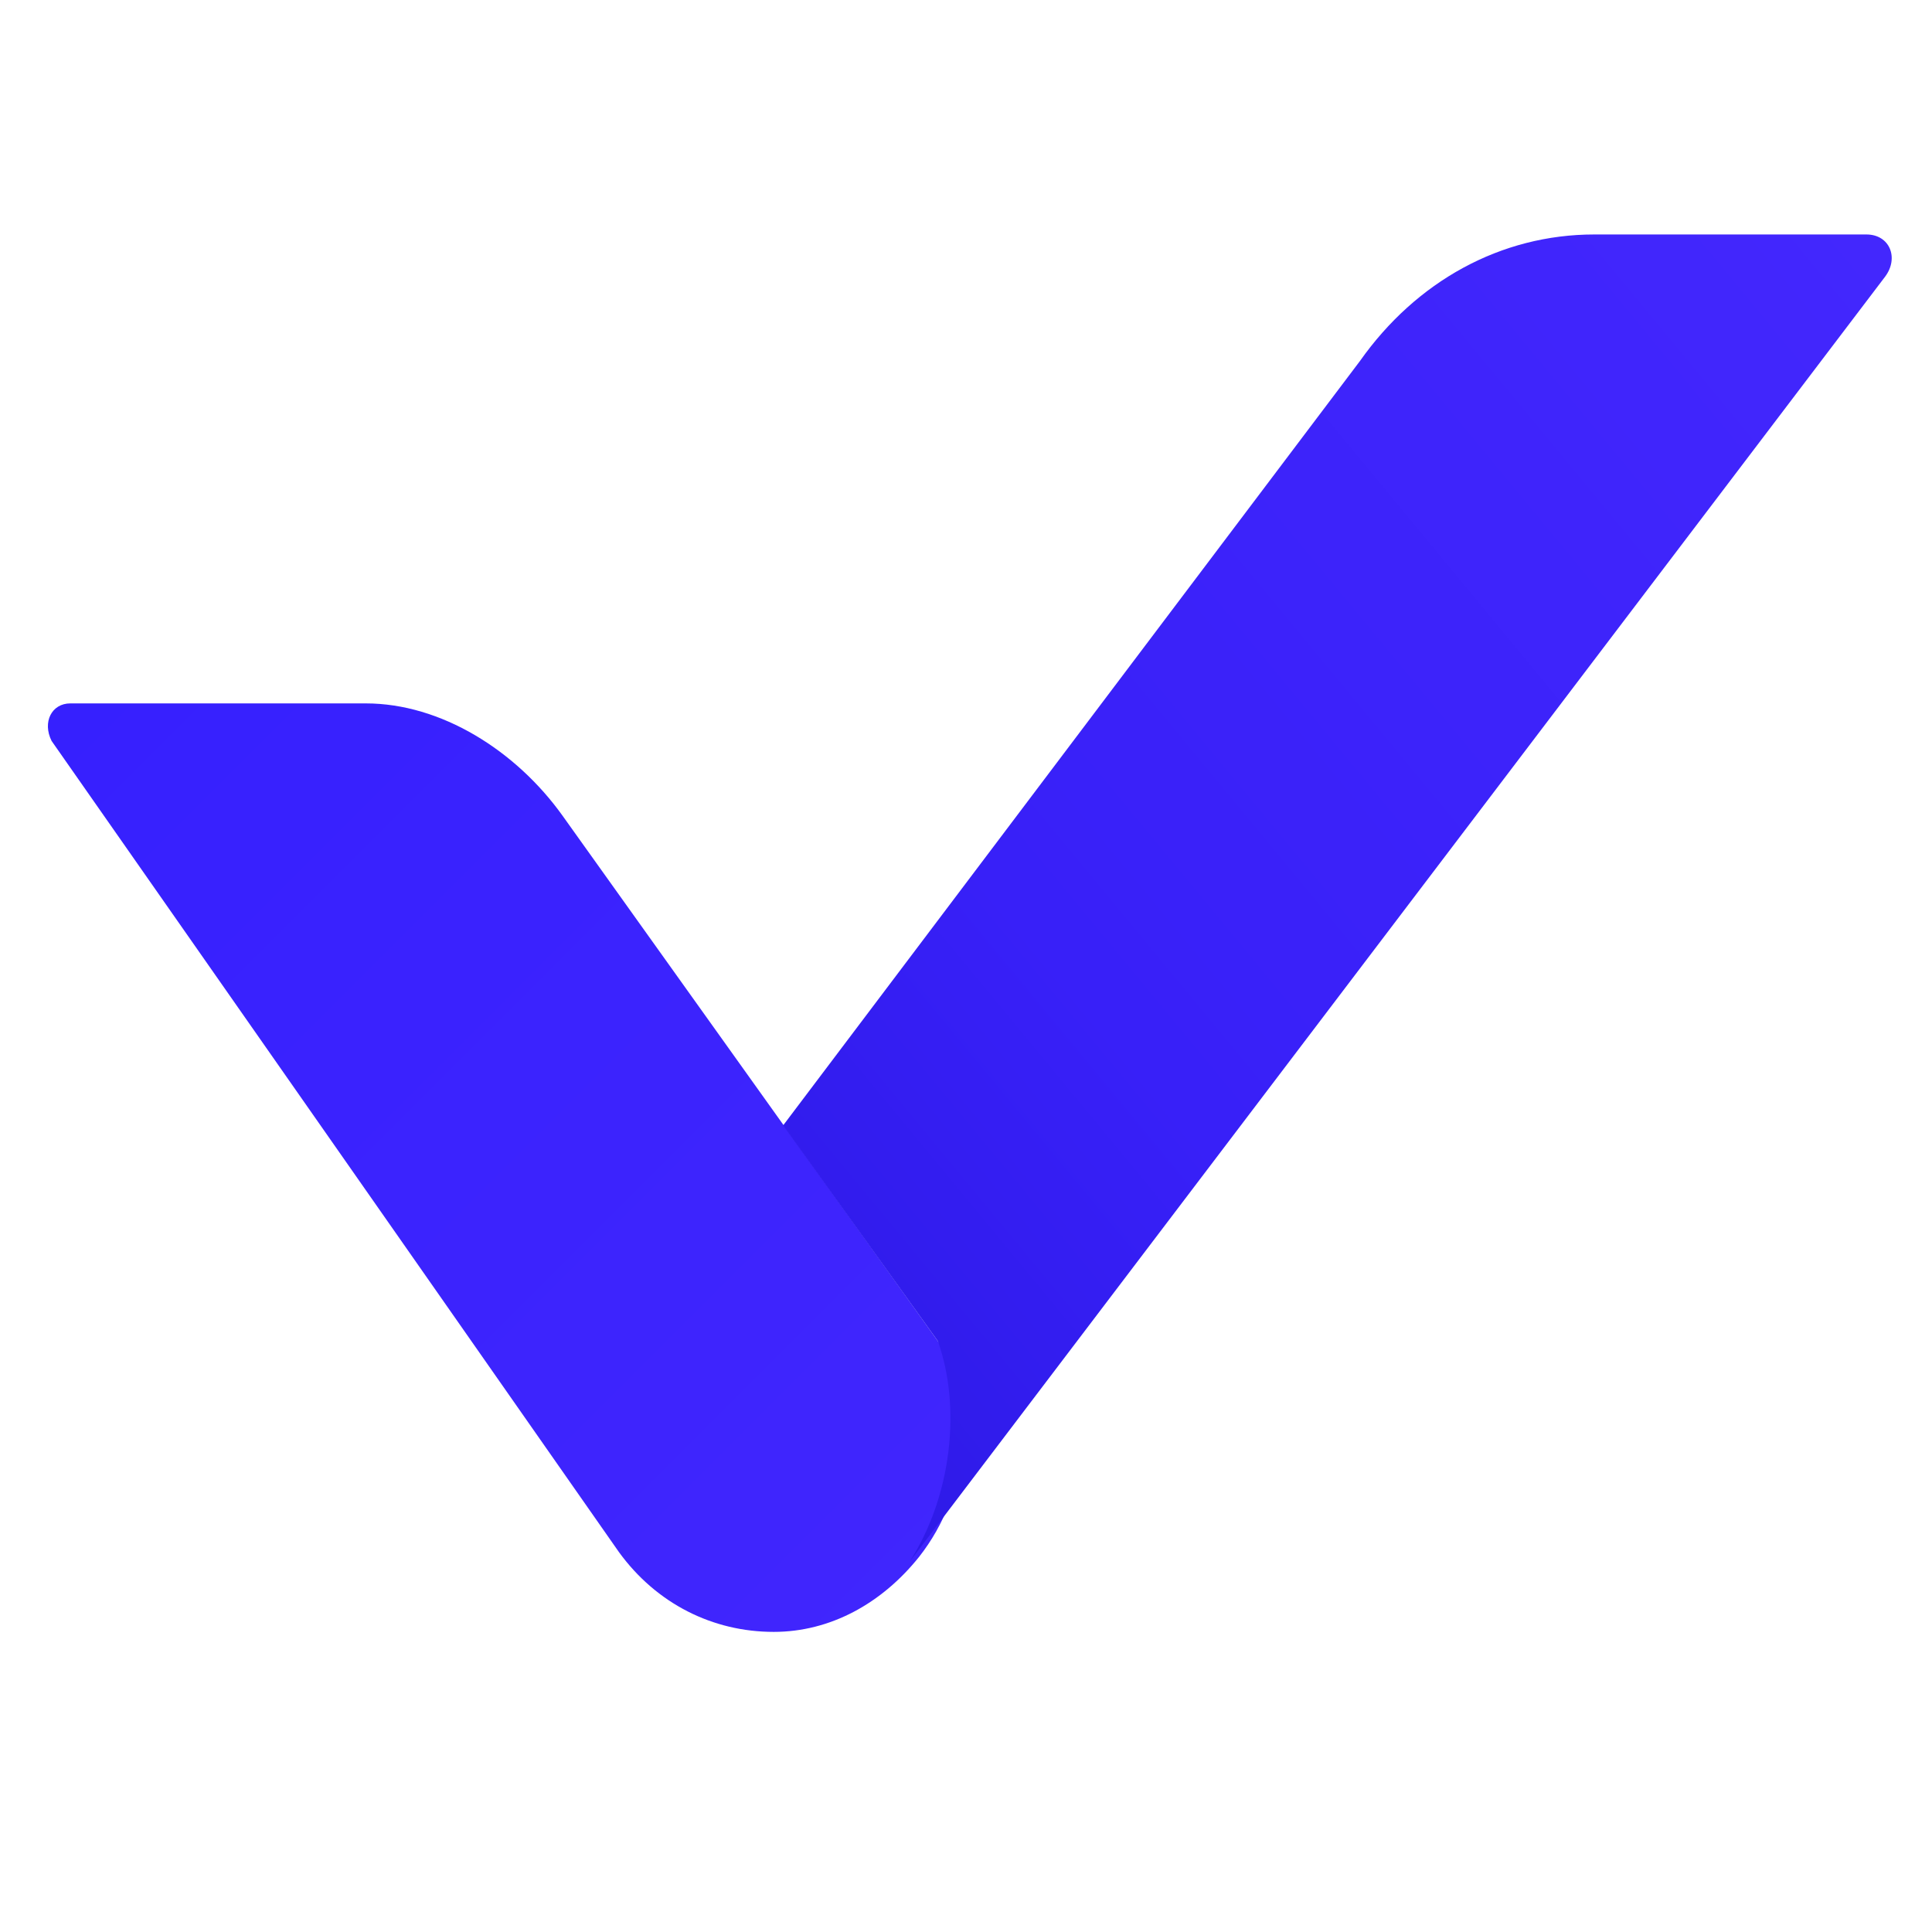
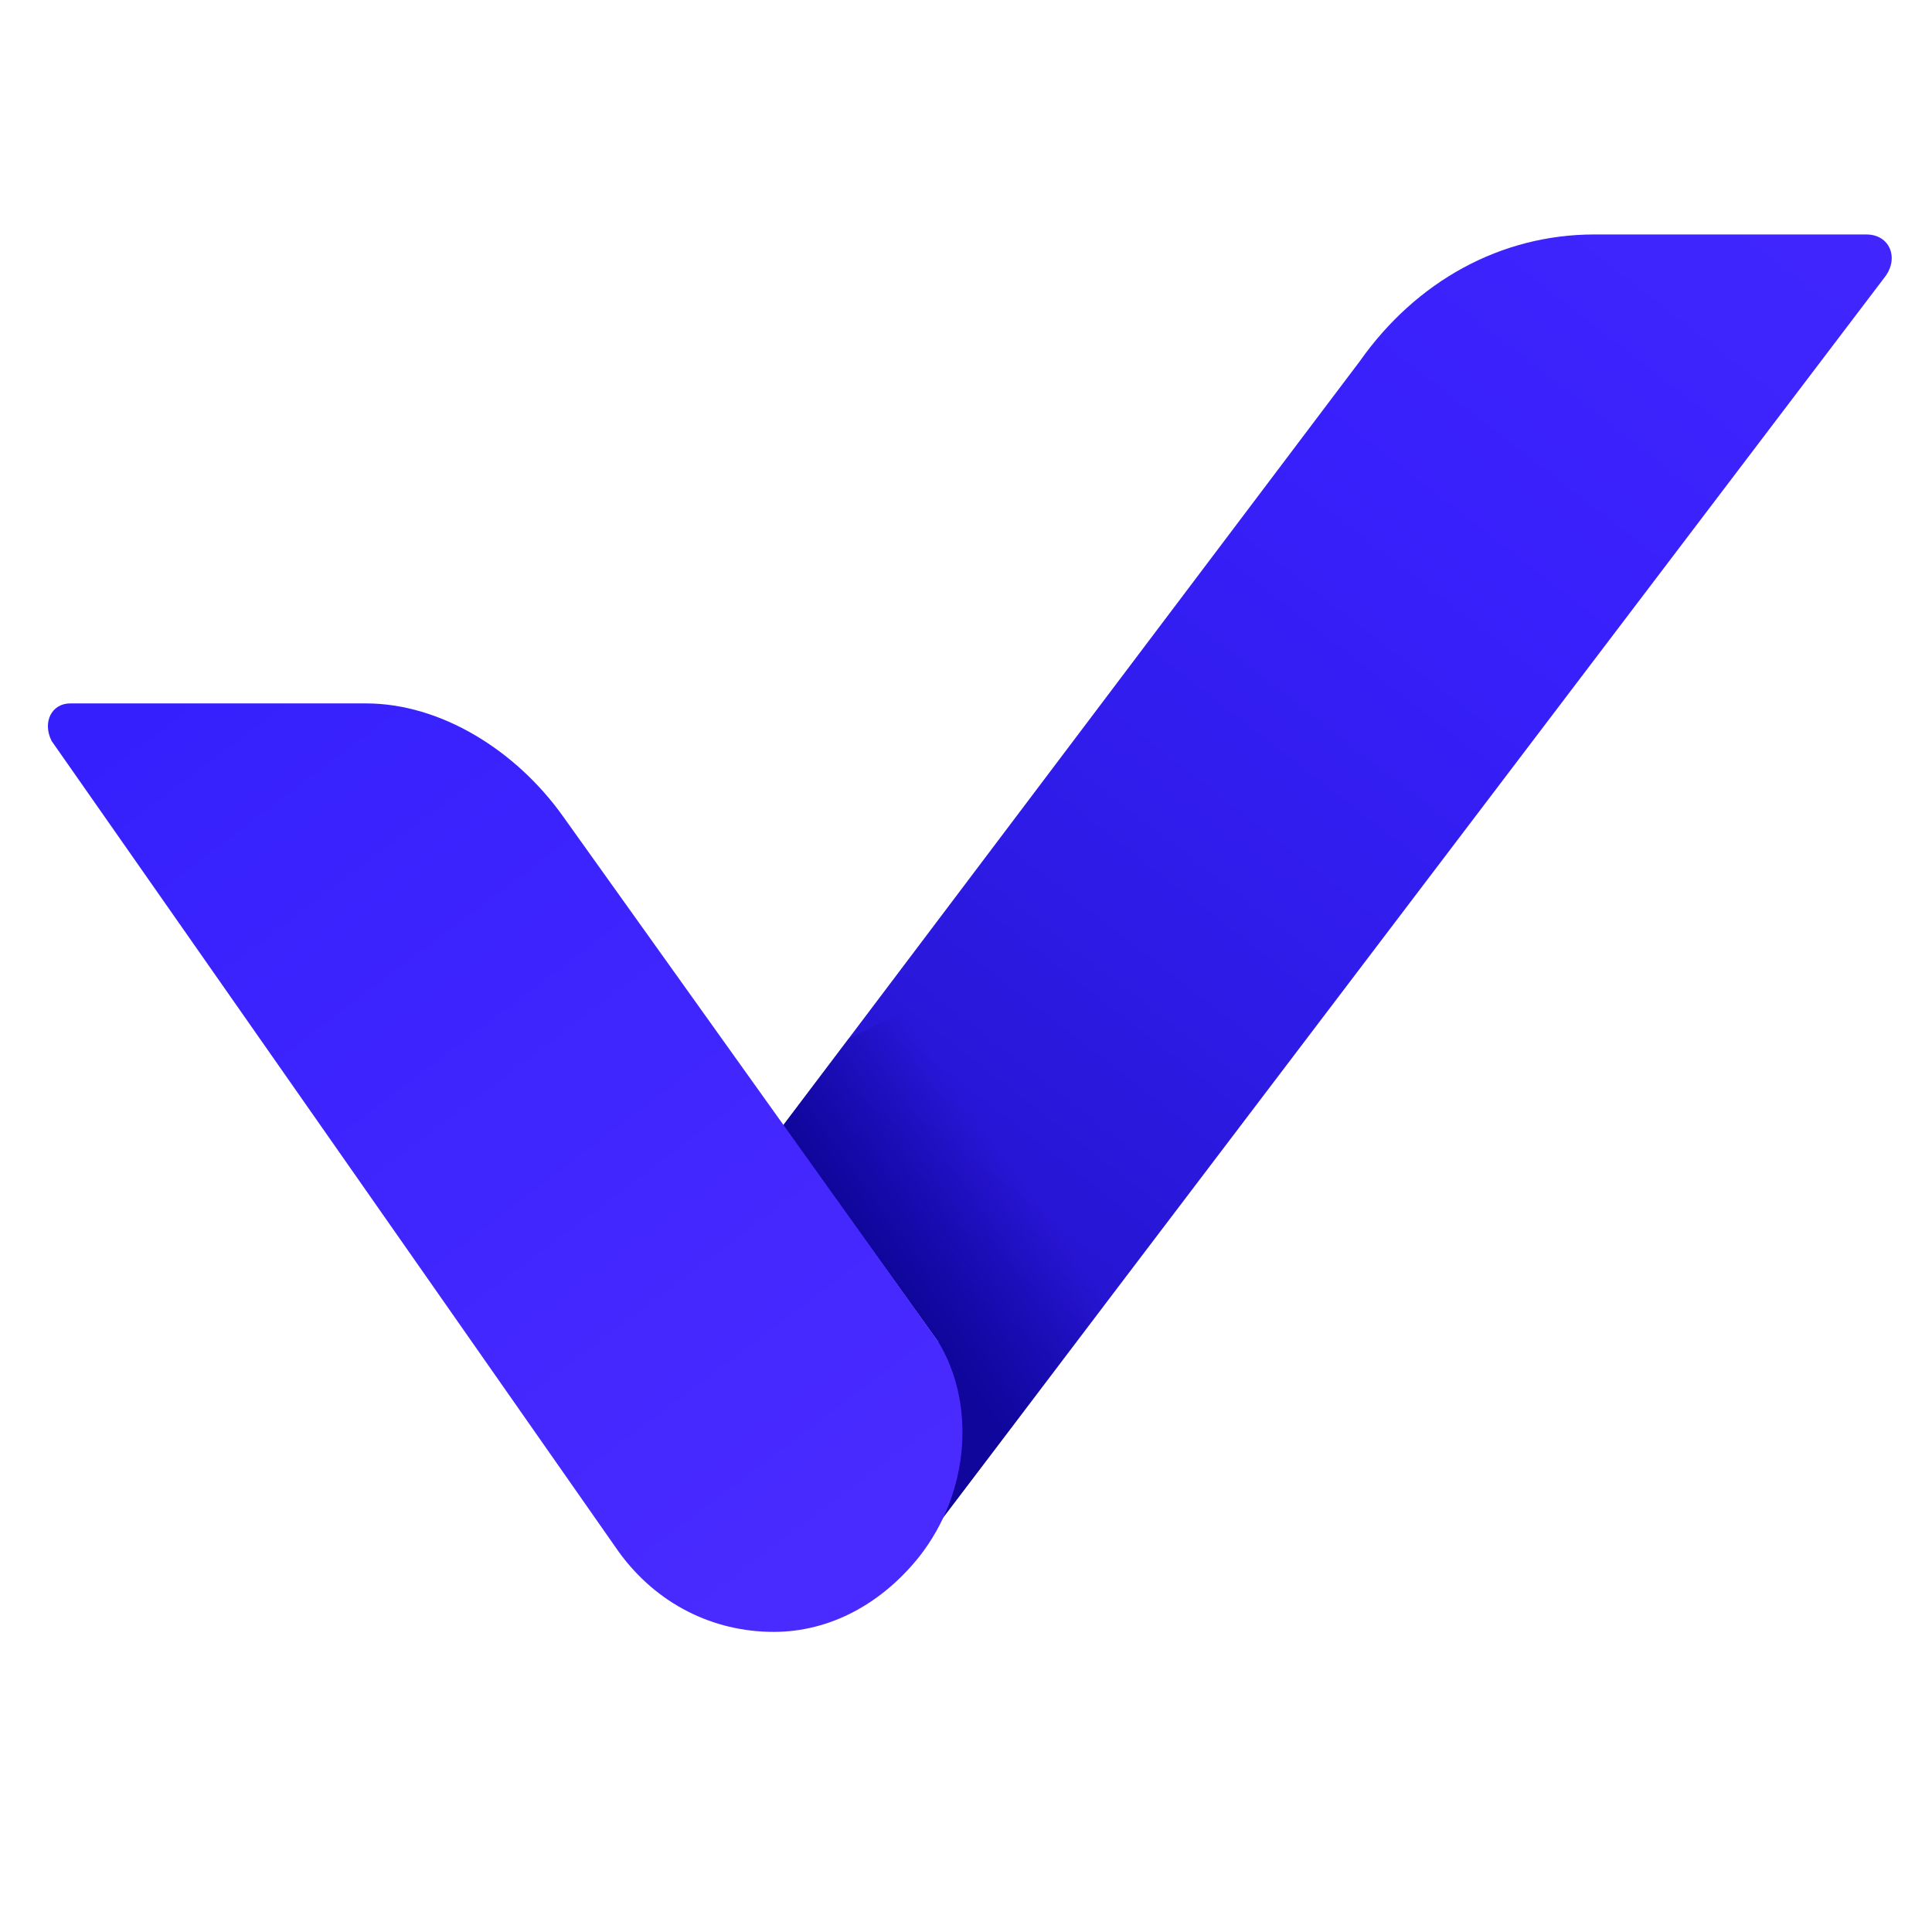
<svg xmlns="http://www.w3.org/2000/svg" viewBox="400 208 412 412">
  <defs>
-     <linearGradient id="l" x1="0" y1="0" x2="1" y2="1">
-       <stop offset="0" stop-color="#3620FE" />
-       <stop offset="1" stop-color="#4126FD" />
+     <linearGradient id="l" gradientUnits="userSpaceOnUse" x1="430" y1="360" x2="575" y2="552">
+       <stop offset="0" stop-color="#3520FD" />
+       <stop offset="1" stop-color="#4A2BFF" />
    </linearGradient>
-     <linearGradient id="r" x1="0" y1="1" x2="1" y2="0">
-       <stop offset="0" stop-color="#2C19E4" />
-       <stop offset=".35" stop-color="#3820F8" />
-       <stop offset="1" stop-color="#4327FD" />
+     <linearGradient id="r" gradientUnits="userSpaceOnUse" x1="590" y1="520" x2="790" y2="262">
+       <stop offset="0" stop-color="#2010C2" />
+       <stop offset=".38" stop-color="#2E1BE7" />
+       <stop offset=".7" stop-color="#3820FC" />
+       <stop offset="1" stop-color="#4026FD" />
    </linearGradient>
+     <linearGradient id="s" gradientUnits="userSpaceOnUse" x1="584" y1="471" x2="612" y2="451">
+       <stop offset="0" stop-color="#10069C" />
+       <stop offset=".45" stop-color="#10069C" stop-opacity=".55" />
+       <stop offset="1" stop-color="#10069C" stop-opacity="0" />
+     </linearGradient>
+     <clipPath id="c">
+       <path d="M567 448L690 285C702 268 720 258 740 258H798C803 258 805 263 802 267L594 541C603 527 605 508 600 494Z" />
+     </clipPath>
  </defs>
+   <path fill="url(#r)" d="M567 448L690 285C702 268 720 258 740 258H798C803 258 805 263 802 267L594 541C603 527 605 508 600 494Z" />
+   <path clip-path="url(#c)" fill="url(#s)" d="M560 440L640 400L650 470L594 545Z" />
  <path fill="url(#l)" d="M415 358H478C494 358 510 368 520 382L600 494C608 507 607 526 596 540C588 550 577 556 565 556C552 556 540 550 532 539L411 366C409 362 411 358 415 358Z" />
-   <path fill="url(#r)" d="M567 448L690 285C702 268 720 258 740 258H798C803 258 805 263 802 267L594 541C603 527 605 508 600 494Z" />
</svg>
